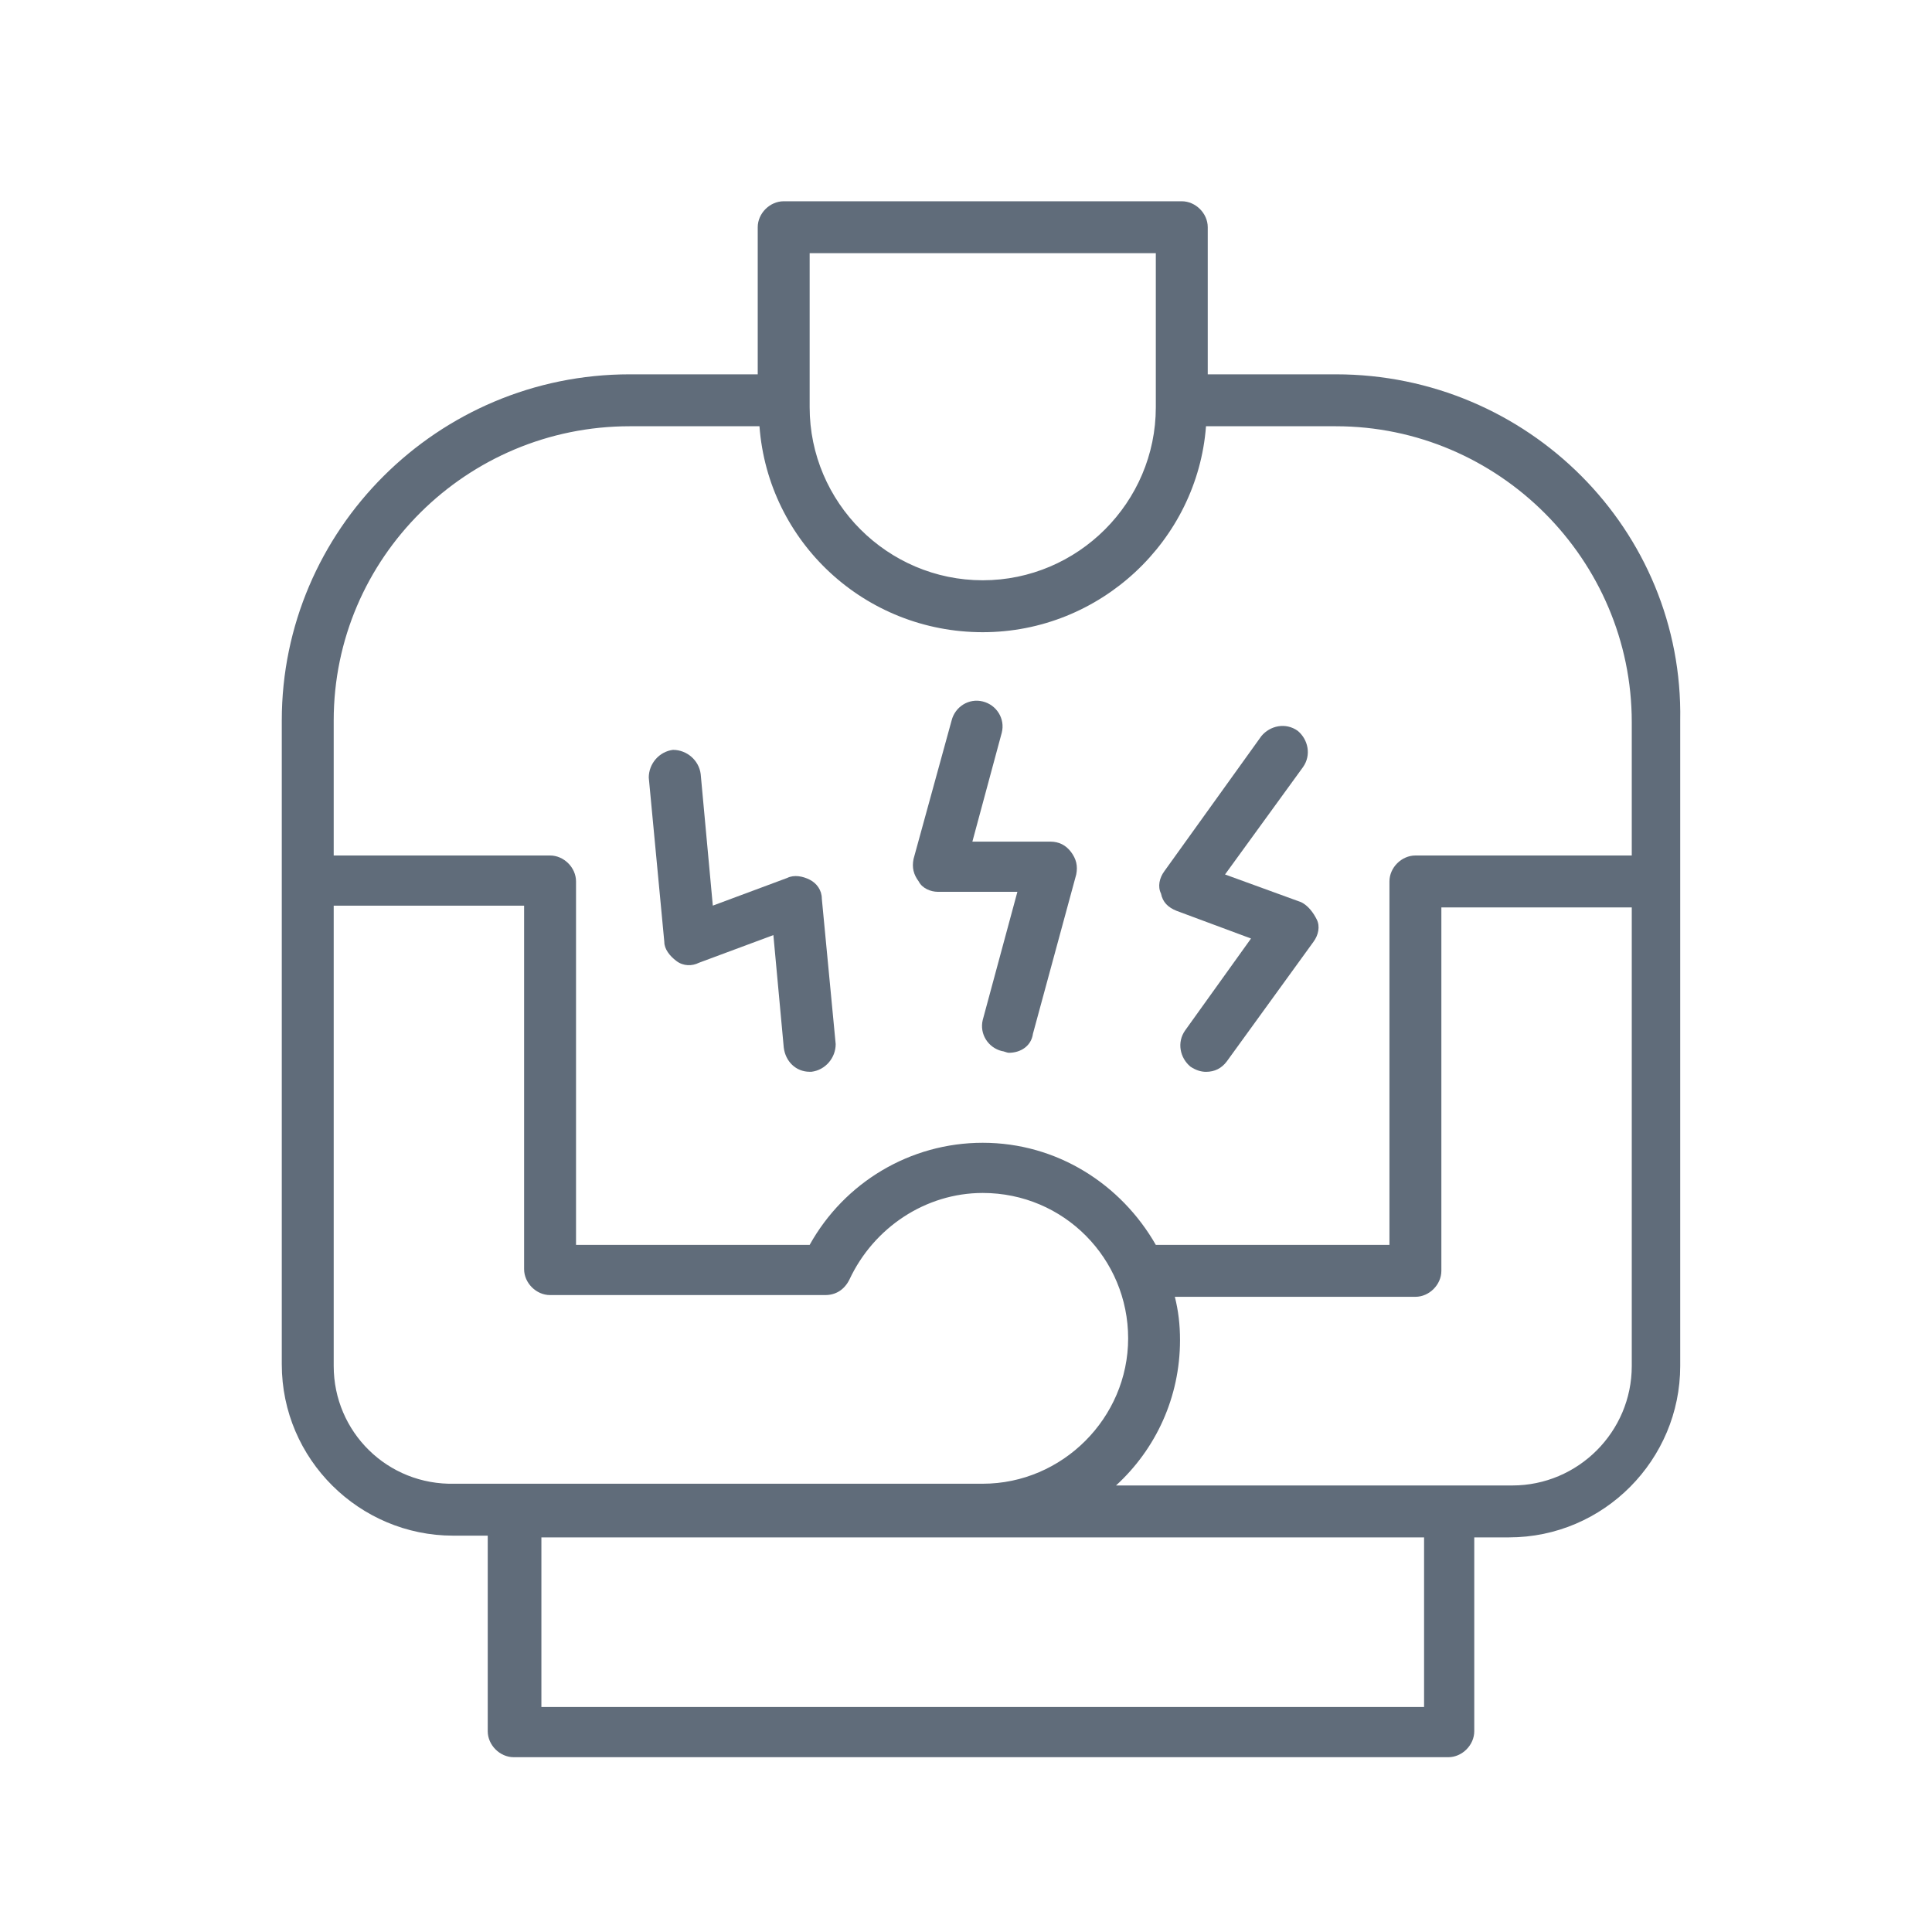
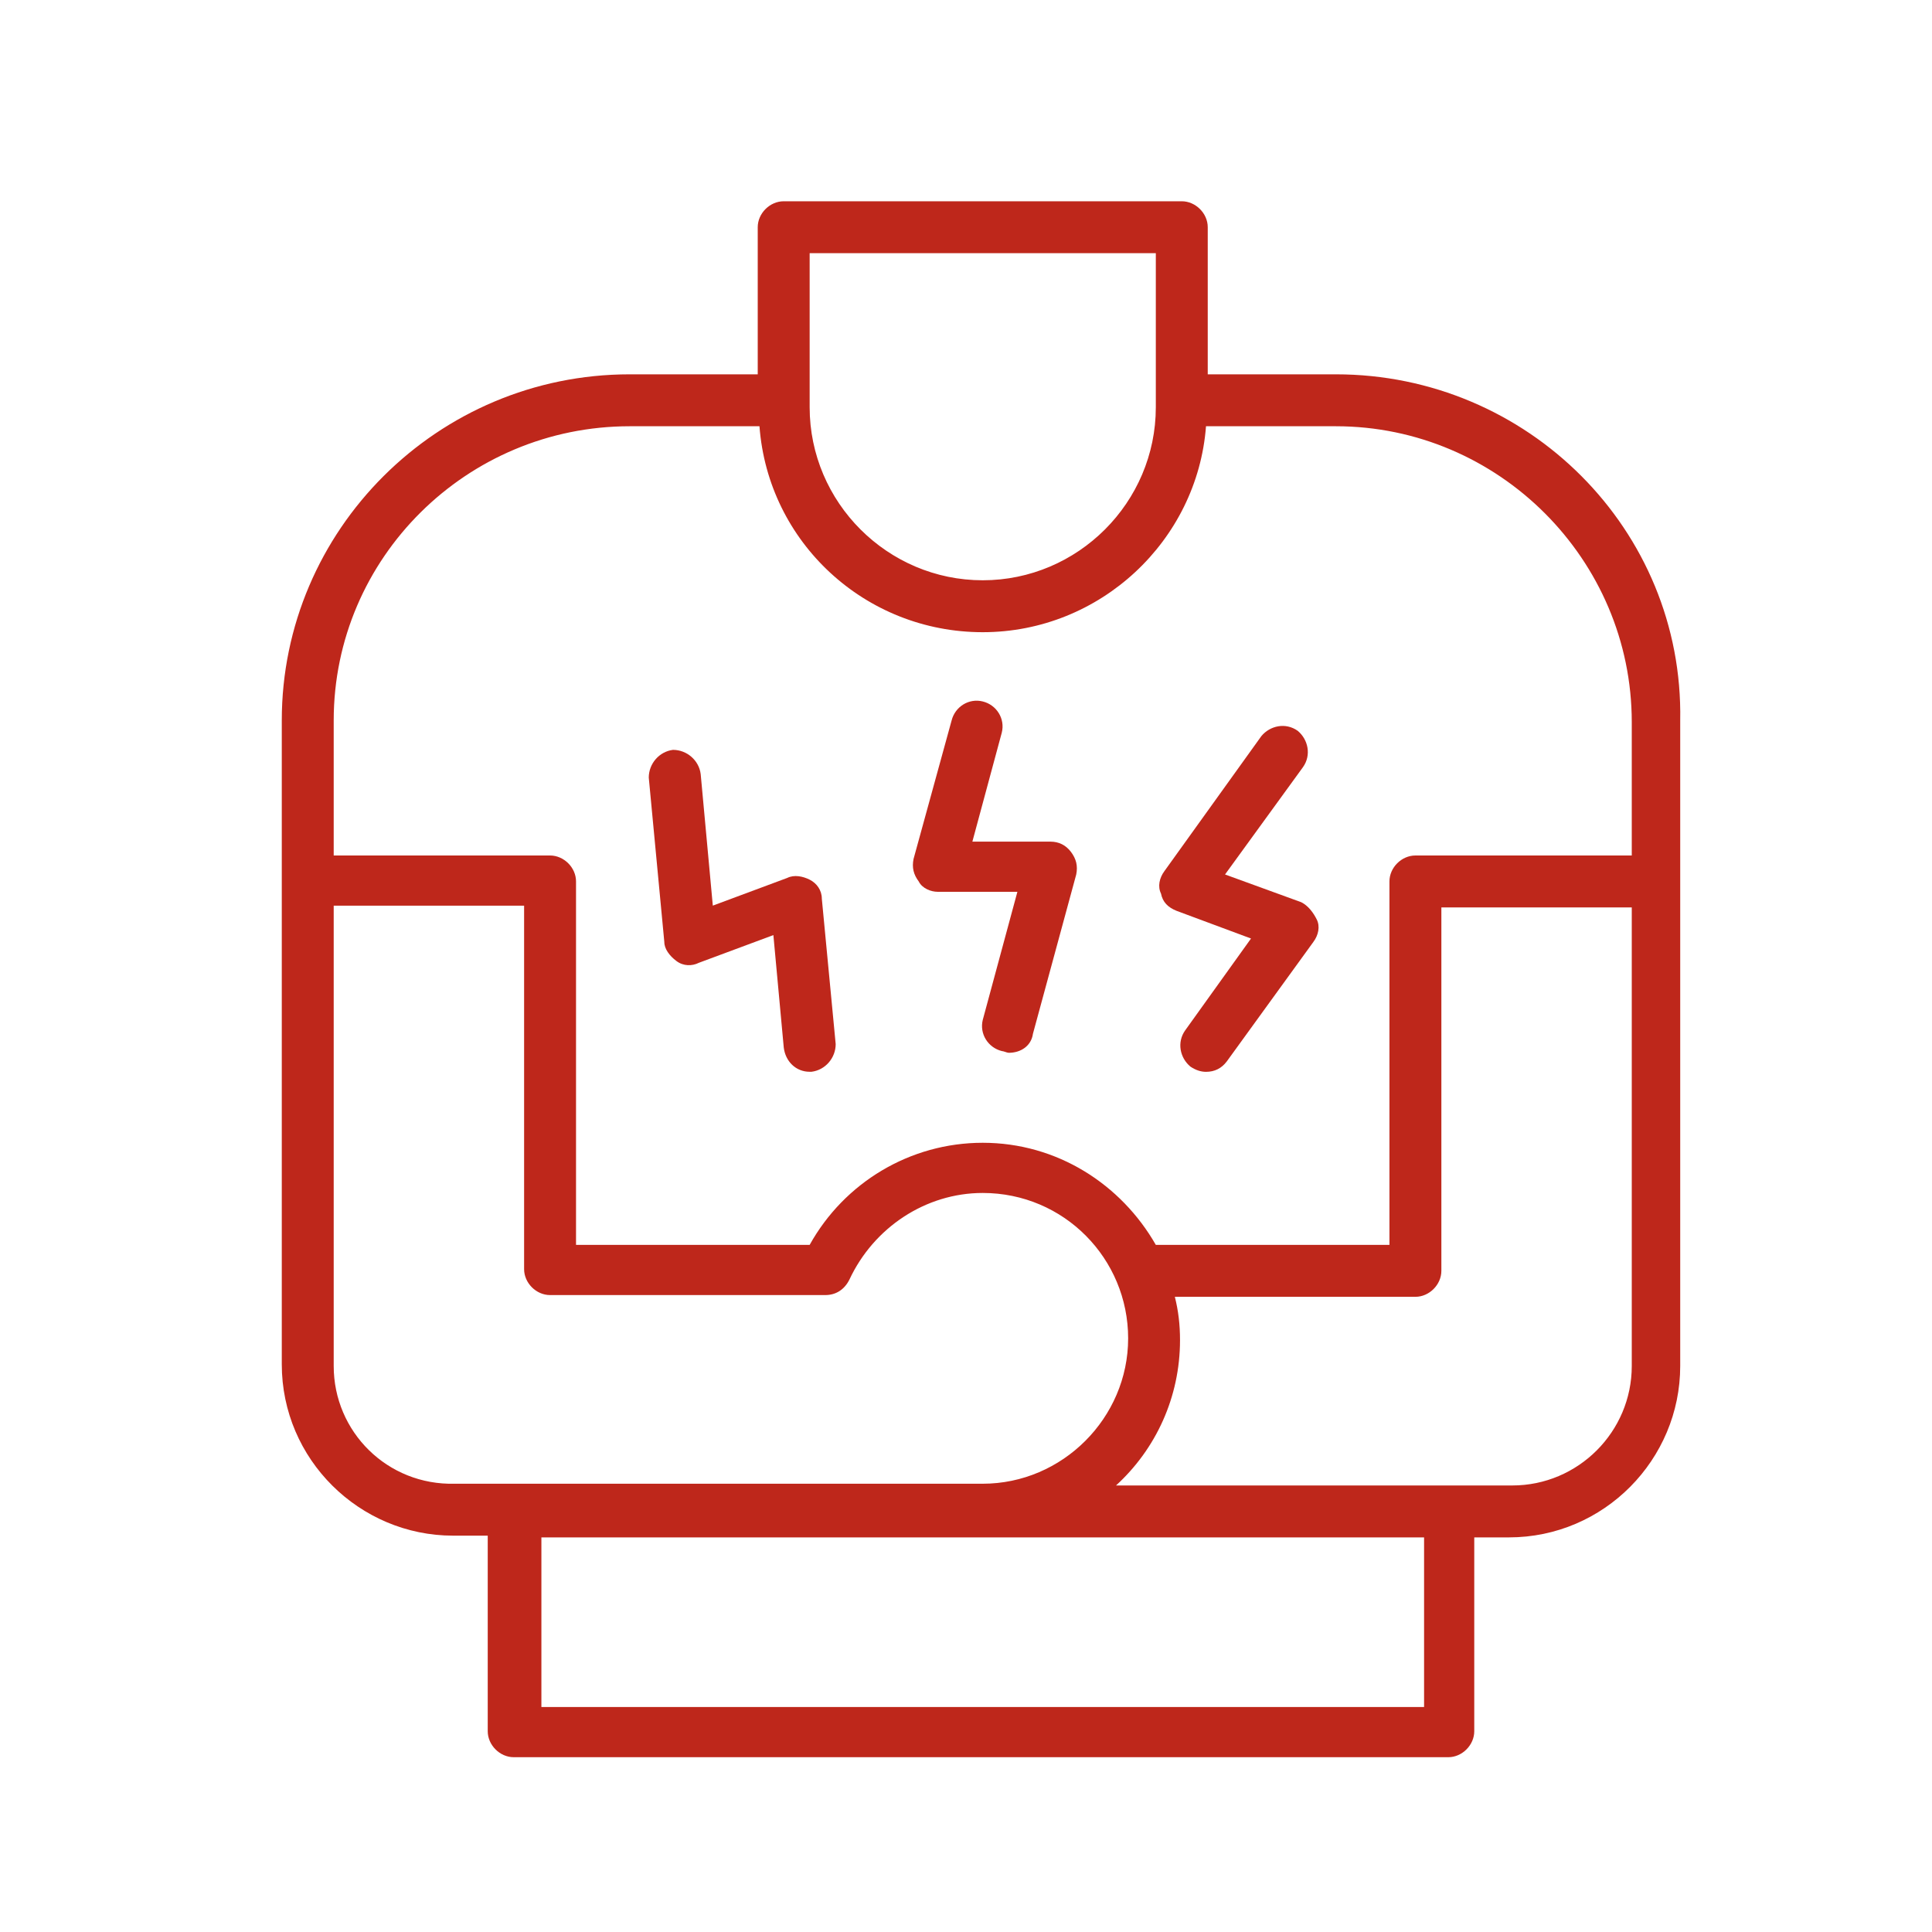
- <svg xmlns="http://www.w3.org/2000/svg" width="40" height="40" viewBox="0 0 40 40" fill="none">
-   <path d="M27.657 7.75H25.005V4.704C25.005 4.417 24.754 4.167 24.467 4.167H16.226C15.939 4.167 15.688 4.417 15.688 4.704V7.75H13.037C9.059 7.75 5.834 10.975 5.834 14.916V28.247C5.834 30.217 7.446 31.794 9.381 31.794H10.098V35.843C10.098 36.13 10.349 36.381 10.636 36.381H29.986C30.272 36.381 30.523 36.13 30.523 35.843V31.83H31.24C33.211 31.83 34.787 30.217 34.787 28.282V14.916C34.859 10.975 31.634 7.75 27.657 7.75ZM16.763 5.242H23.93V8.431C23.93 10.402 22.317 12.014 20.346 12.014C18.376 12.014 16.763 10.402 16.763 8.431V5.242ZM13.037 8.825H15.724C15.903 11.226 17.91 13.089 20.346 13.089C22.783 13.089 24.79 11.19 24.969 8.825H27.657C31.025 8.825 33.784 11.584 33.784 14.952V17.712H29.305C29.018 17.712 28.767 17.962 28.767 18.249V25.774H23.93C23.213 24.52 21.887 23.66 20.346 23.66C18.841 23.66 17.48 24.484 16.763 25.774H11.926V18.249C11.926 17.962 11.675 17.712 11.388 17.712H6.909V14.916C6.909 11.548 9.668 8.825 13.037 8.825ZM6.909 28.282V18.751H10.851V26.276C10.851 26.562 11.101 26.813 11.388 26.813H17.086C17.301 26.813 17.48 26.706 17.587 26.491C18.089 25.416 19.164 24.699 20.346 24.699C22.031 24.699 23.357 26.061 23.357 27.709C23.357 29.357 21.995 30.719 20.346 30.719H9.417C8.02 30.755 6.909 29.644 6.909 28.282ZM29.484 35.342H11.209V31.83H20.346H29.484V35.342ZM33.784 28.282C33.784 29.644 32.673 30.755 31.311 30.755H23.106C23.93 30.002 24.431 28.927 24.431 27.745C24.431 27.422 24.396 27.136 24.324 26.849H29.305C29.591 26.849 29.842 26.598 29.842 26.311V18.787H33.784V28.282Z" fill="#606C7A" />
-   <path d="M24.36 18.858L25.901 19.431L24.539 21.331C24.36 21.581 24.431 21.904 24.646 22.083C24.754 22.155 24.861 22.191 24.969 22.191C25.148 22.191 25.291 22.119 25.399 21.976L27.191 19.503C27.298 19.36 27.334 19.18 27.262 19.037C27.191 18.894 27.083 18.75 26.94 18.679L25.363 18.105L26.976 15.884C27.155 15.633 27.083 15.31 26.868 15.131C26.617 14.952 26.295 15.024 26.116 15.239L24.109 18.034C24.002 18.177 23.966 18.356 24.037 18.5C24.073 18.679 24.181 18.786 24.36 18.858Z" fill="#606C7A" />
-   <path d="M14.005 19.897C14.148 20.005 14.328 20.005 14.471 19.933L16.012 19.36L16.227 21.689C16.262 21.975 16.477 22.19 16.764 22.19H16.8C17.087 22.155 17.302 21.904 17.302 21.617L17.015 18.607C17.015 18.428 16.907 18.285 16.764 18.213C16.621 18.141 16.442 18.105 16.298 18.177L14.758 18.75L14.507 16.027C14.471 15.74 14.22 15.525 13.933 15.525C13.647 15.561 13.432 15.812 13.432 16.099L13.754 19.503C13.754 19.646 13.862 19.79 14.005 19.897Z" fill="#606C7A" />
-   <path d="M19.416 18.464H21.064L20.347 21.116C20.276 21.403 20.455 21.689 20.741 21.761C20.777 21.761 20.849 21.797 20.885 21.797C21.136 21.797 21.351 21.654 21.386 21.403L22.282 18.106C22.318 17.927 22.282 17.784 22.175 17.64C22.067 17.497 21.924 17.425 21.745 17.425H20.132L20.741 15.168C20.813 14.881 20.634 14.594 20.347 14.523C20.061 14.451 19.774 14.63 19.702 14.917L18.914 17.784C18.878 17.963 18.914 18.106 19.021 18.249C19.093 18.393 19.272 18.464 19.416 18.464Z" fill="#606C7A" />
+ <svg xmlns="http://www.w3.org/2000/svg" width="40" height="40" viewBox="0 0 40 40" fill="rgba(190, 39, 27, 1) ">
+   <path d="M27.657 7.75H25.005V4.704C25.005 4.417 24.754 4.167 24.467 4.167H16.226C15.939 4.167 15.688 4.417 15.688 4.704V7.75H13.037C9.059 7.75 5.834 10.975 5.834 14.916V28.247C5.834 30.217 7.446 31.794 9.381 31.794H10.098V35.843C10.098 36.13 10.349 36.381 10.636 36.381H29.986C30.272 36.381 30.523 36.13 30.523 35.843V31.83H31.24C33.211 31.83 34.787 30.217 34.787 28.282V14.916C34.859 10.975 31.634 7.75 27.657 7.75ZM16.763 5.242H23.93V8.431C23.93 10.402 22.317 12.014 20.346 12.014C18.376 12.014 16.763 10.402 16.763 8.431V5.242ZM13.037 8.825H15.724C15.903 11.226 17.91 13.089 20.346 13.089C22.783 13.089 24.79 11.19 24.969 8.825H27.657C31.025 8.825 33.784 11.584 33.784 14.952V17.712H29.305C29.018 17.712 28.767 17.962 28.767 18.249V25.774H23.93C23.213 24.52 21.887 23.66 20.346 23.66C18.841 23.66 17.48 24.484 16.763 25.774H11.926V18.249C11.926 17.962 11.675 17.712 11.388 17.712H6.909V14.916C6.909 11.548 9.668 8.825 13.037 8.825ZM6.909 28.282V18.751H10.851V26.276C10.851 26.562 11.101 26.813 11.388 26.813H17.086C17.301 26.813 17.48 26.706 17.587 26.491C18.089 25.416 19.164 24.699 20.346 24.699C22.031 24.699 23.357 26.061 23.357 27.709C23.357 29.357 21.995 30.719 20.346 30.719H9.417C8.02 30.755 6.909 29.644 6.909 28.282ZM29.484 35.342H11.209V31.83H20.346H29.484V35.342ZM33.784 28.282C33.784 29.644 32.673 30.755 31.311 30.755H23.106C23.93 30.002 24.431 28.927 24.431 27.745C24.431 27.422 24.396 27.136 24.324 26.849H29.305C29.591 26.849 29.842 26.598 29.842 26.311V18.787H33.784V28.282Z" />
+   <path d="M24.36 18.858L25.901 19.431L24.539 21.331C24.36 21.581 24.431 21.904 24.646 22.083C24.754 22.155 24.861 22.191 24.969 22.191C25.148 22.191 25.291 22.119 25.399 21.976L27.191 19.503C27.298 19.36 27.334 19.18 27.262 19.037C27.191 18.894 27.083 18.75 26.94 18.679L25.363 18.105L26.976 15.884C27.155 15.633 27.083 15.31 26.868 15.131C26.617 14.952 26.295 15.024 26.116 15.239L24.109 18.034C24.002 18.177 23.966 18.356 24.037 18.5C24.073 18.679 24.181 18.786 24.36 18.858Z" />
+   <path d="M14.005 19.897C14.148 20.005 14.328 20.005 14.471 19.933L16.012 19.36L16.227 21.689C16.262 21.975 16.477 22.19 16.764 22.19H16.8C17.087 22.155 17.302 21.904 17.302 21.617L17.015 18.607C17.015 18.428 16.907 18.285 16.764 18.213C16.621 18.141 16.442 18.105 16.298 18.177L14.758 18.75L14.507 16.027C14.471 15.74 14.22 15.525 13.933 15.525C13.647 15.561 13.432 15.812 13.432 16.099L13.754 19.503C13.754 19.646 13.862 19.79 14.005 19.897Z" />
+   <path d="M19.416 18.464H21.064L20.347 21.116C20.276 21.403 20.455 21.689 20.741 21.761C20.777 21.761 20.849 21.797 20.885 21.797C21.136 21.797 21.351 21.654 21.386 21.403L22.282 18.106C22.318 17.927 22.282 17.784 22.175 17.64C22.067 17.497 21.924 17.425 21.745 17.425H20.132L20.741 15.168C20.813 14.881 20.634 14.594 20.347 14.523C20.061 14.451 19.774 14.63 19.702 14.917L18.914 17.784C18.878 17.963 18.914 18.106 19.021 18.249C19.093 18.393 19.272 18.464 19.416 18.464Z" />
</svg>
